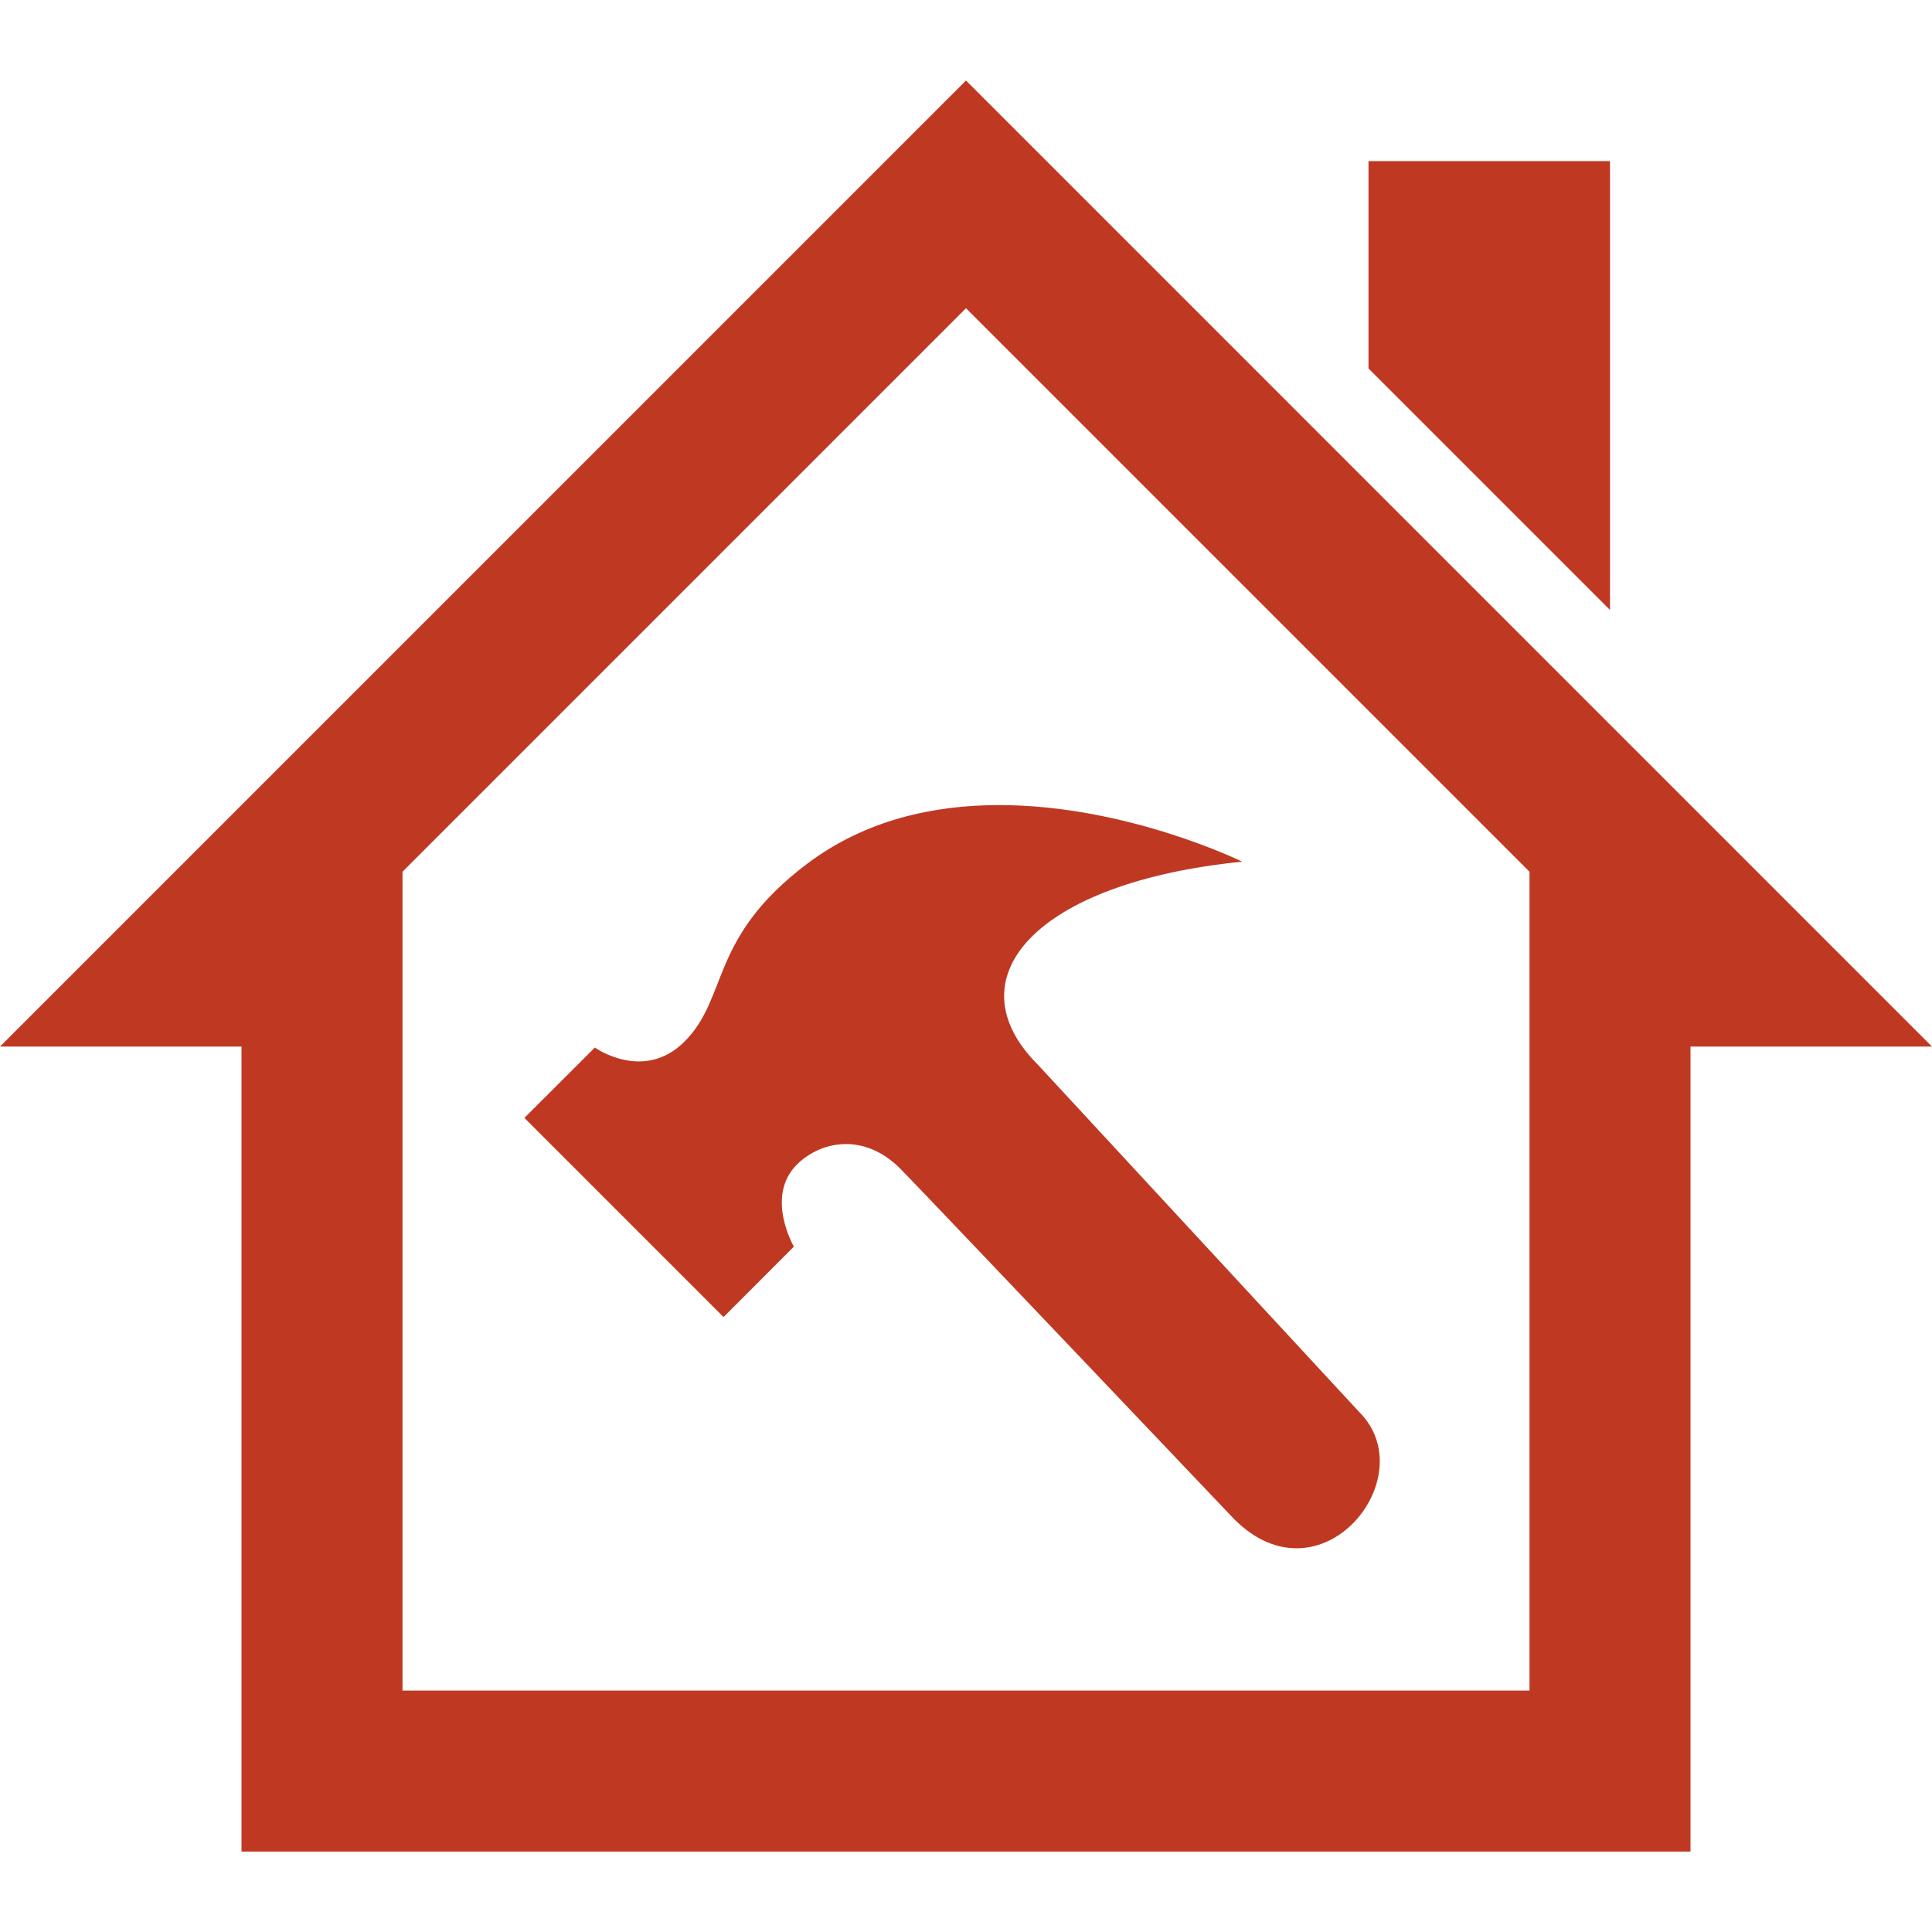
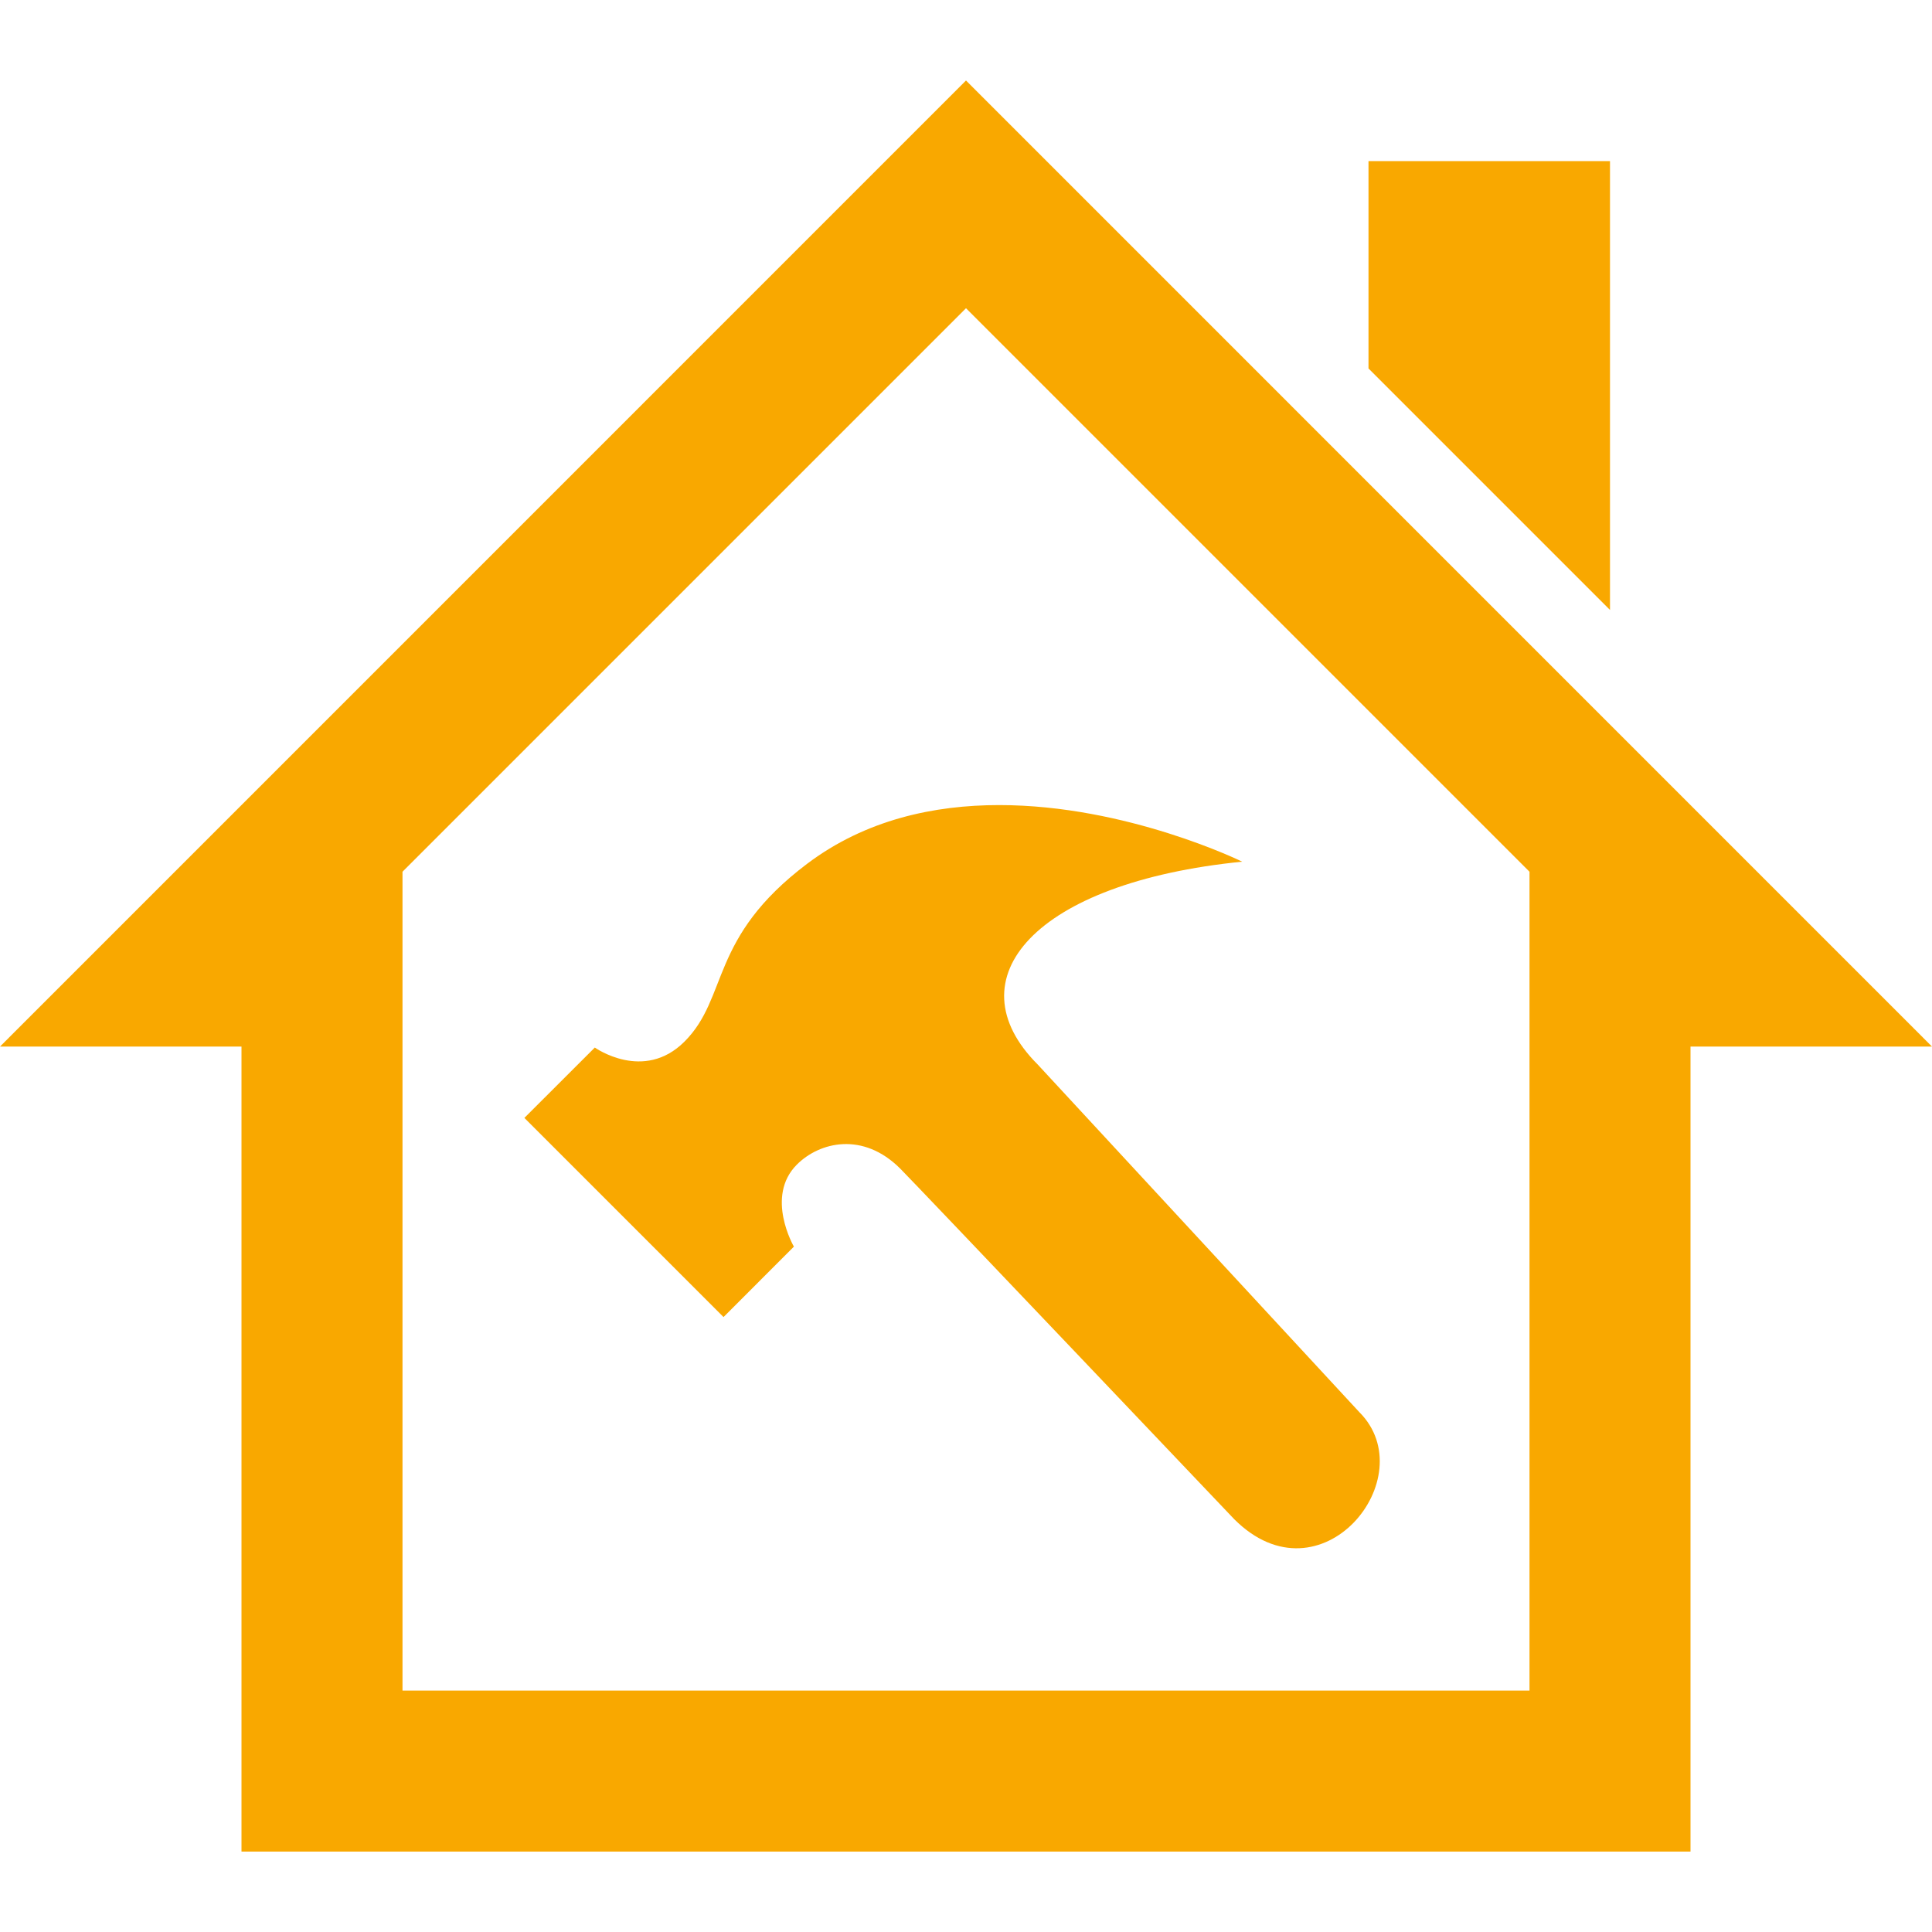
- <svg xmlns="http://www.w3.org/2000/svg" width="24" height="24" fill-rule="evenodd" clip-rule="evenodd" fill="#bf3922">
+ <svg xmlns="http://www.w3.org/2000/svg" width="24" height="24" viewBox="0 0 24 24" fill-rule="evenodd" clip-rule="evenodd" fill="#f9a800">
  <path d="M24 13.001h-3v10h-18v-10h-3l12-12.001 12 12.001zm-19-2.172v10.172h14v-10.172l-7-7-7 7zm10.332 8.043s-3.953-4.159-4.148-4.354c-.463-.464-1.003-.333-1.285-.051-.398.398-.037 1.019-.037 1.019l-.874.875-2.474-2.474.875-.874s.607.433 1.114-.074c.552-.552.301-1.288 1.525-2.21.726-.547 1.576-.728 2.384-.728 1.591 0 3.019.703 3.019.703-2.581.258-3.607 1.453-2.54 2.52l3.995 4.318c.808.808-.476 2.408-1.554 1.33zm4.668-16.871v5.576l-3-3v-2.576h3z" />
</svg>
